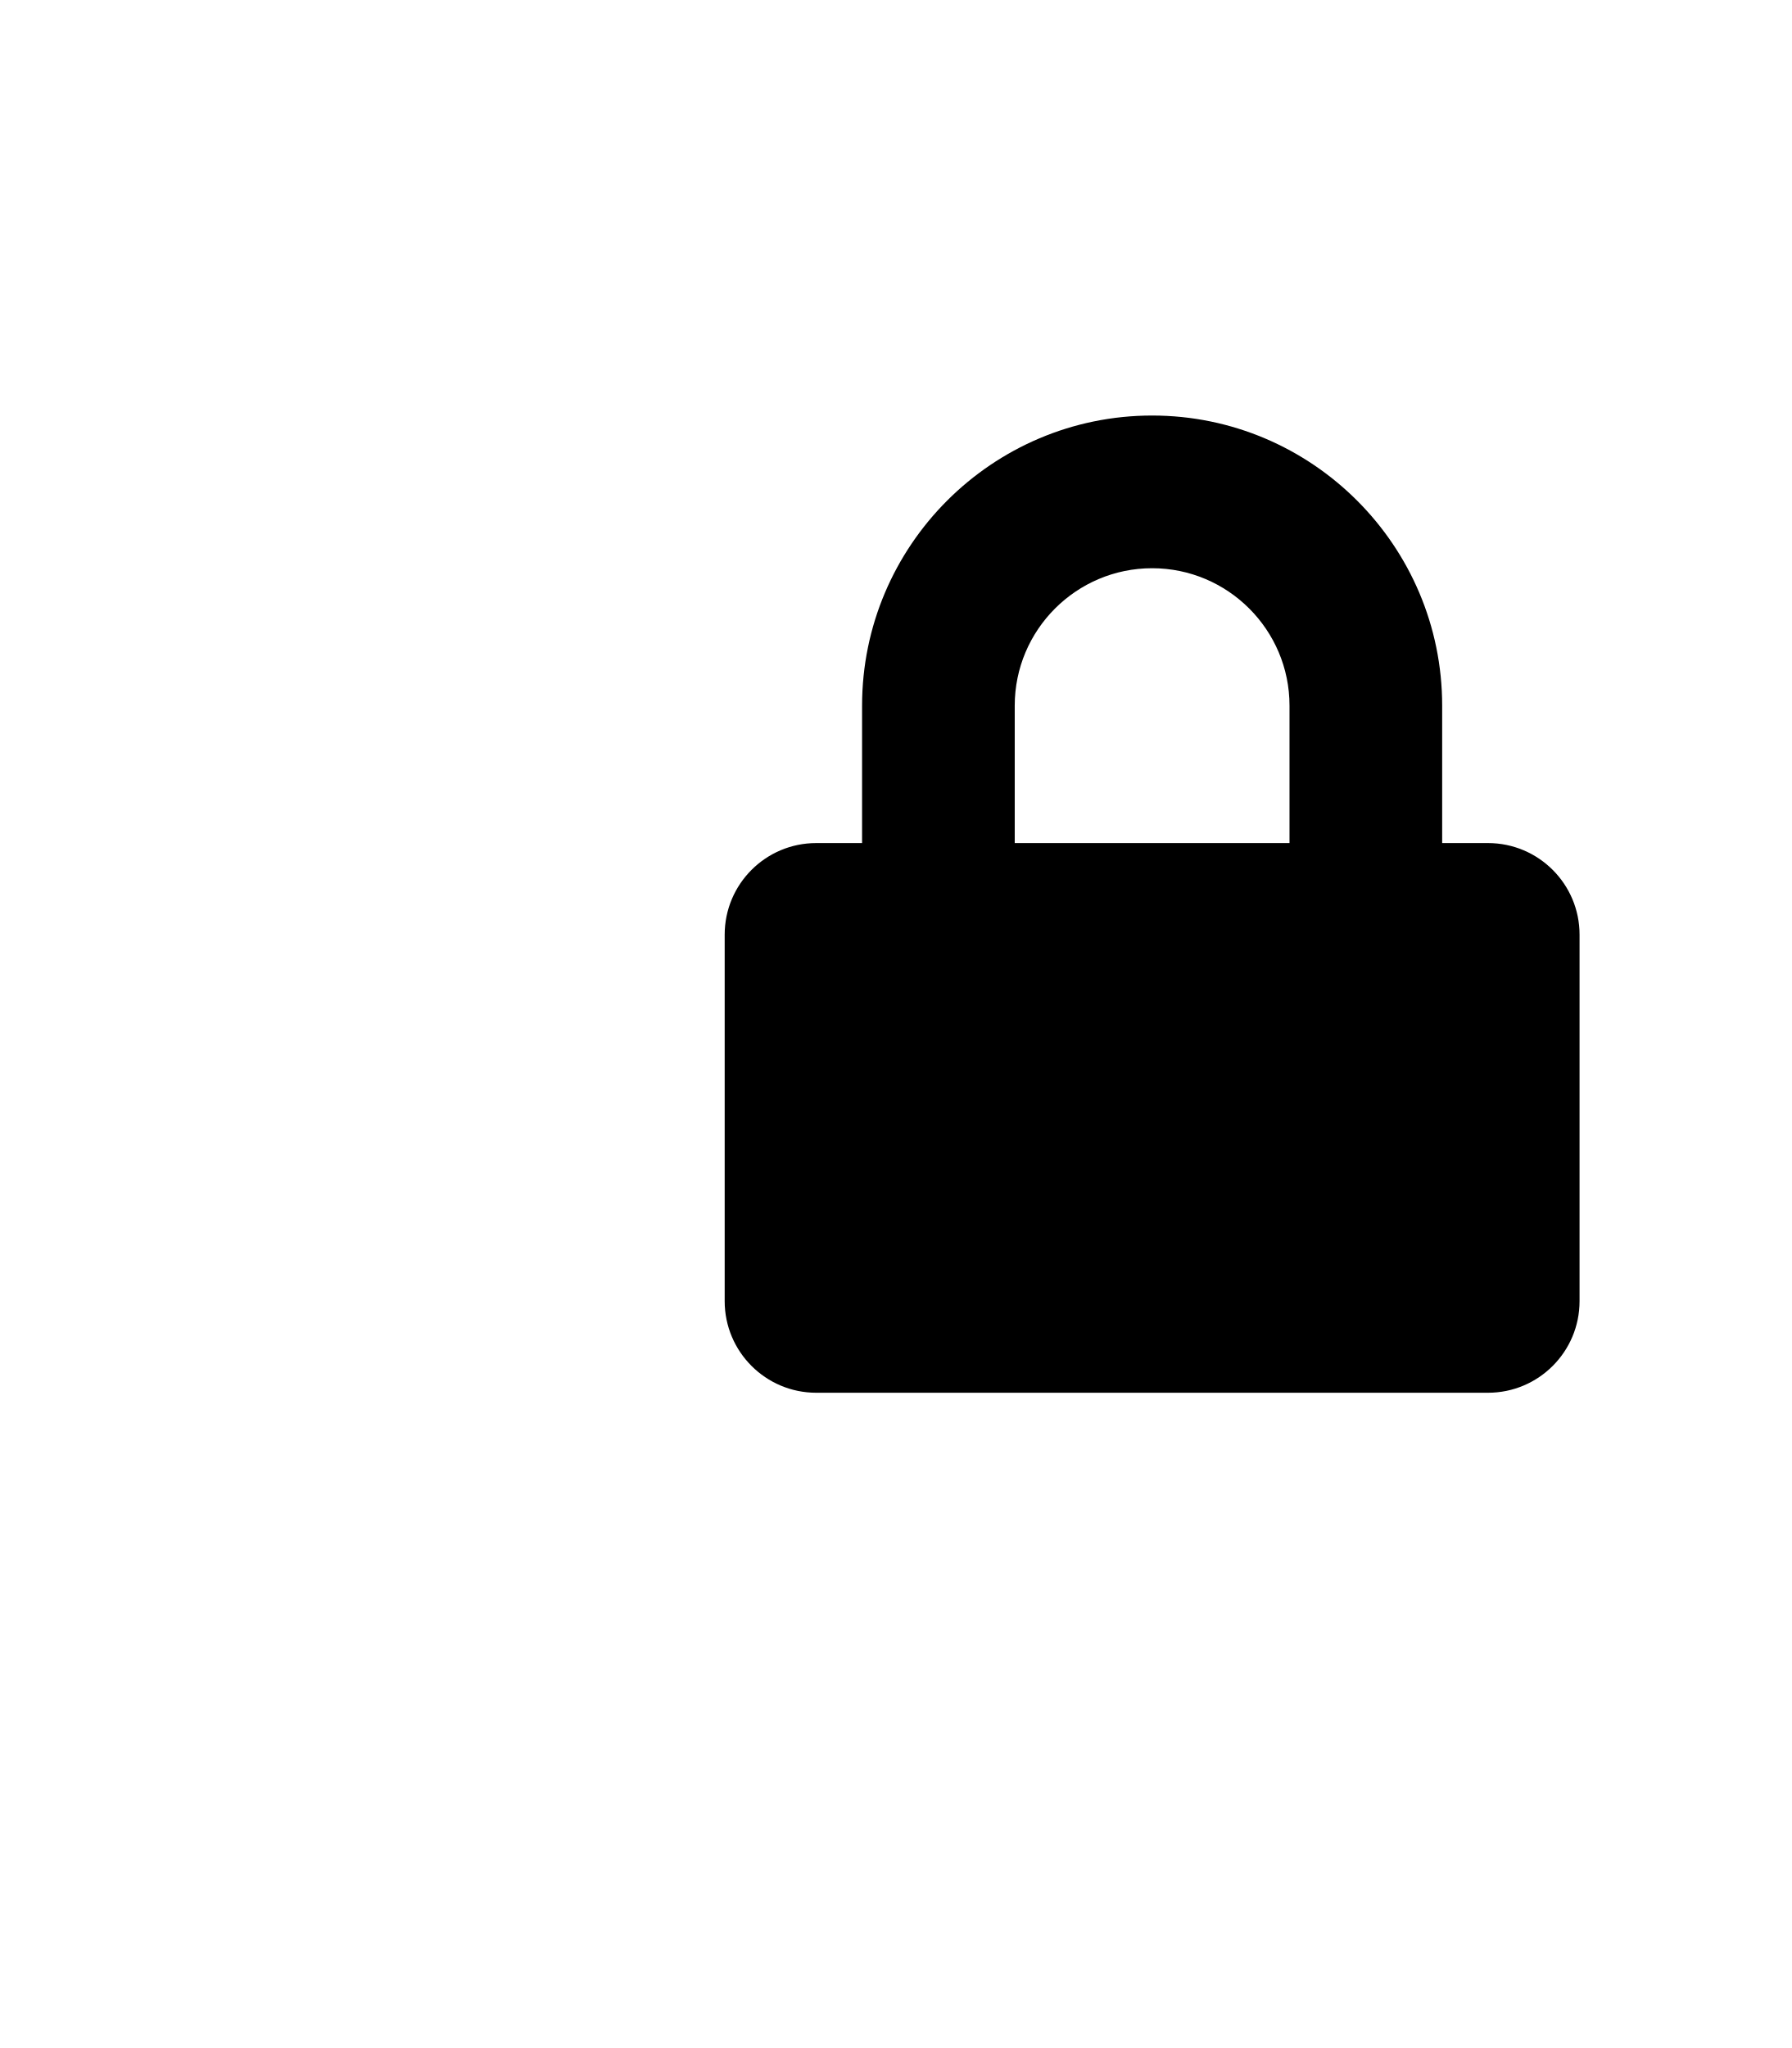
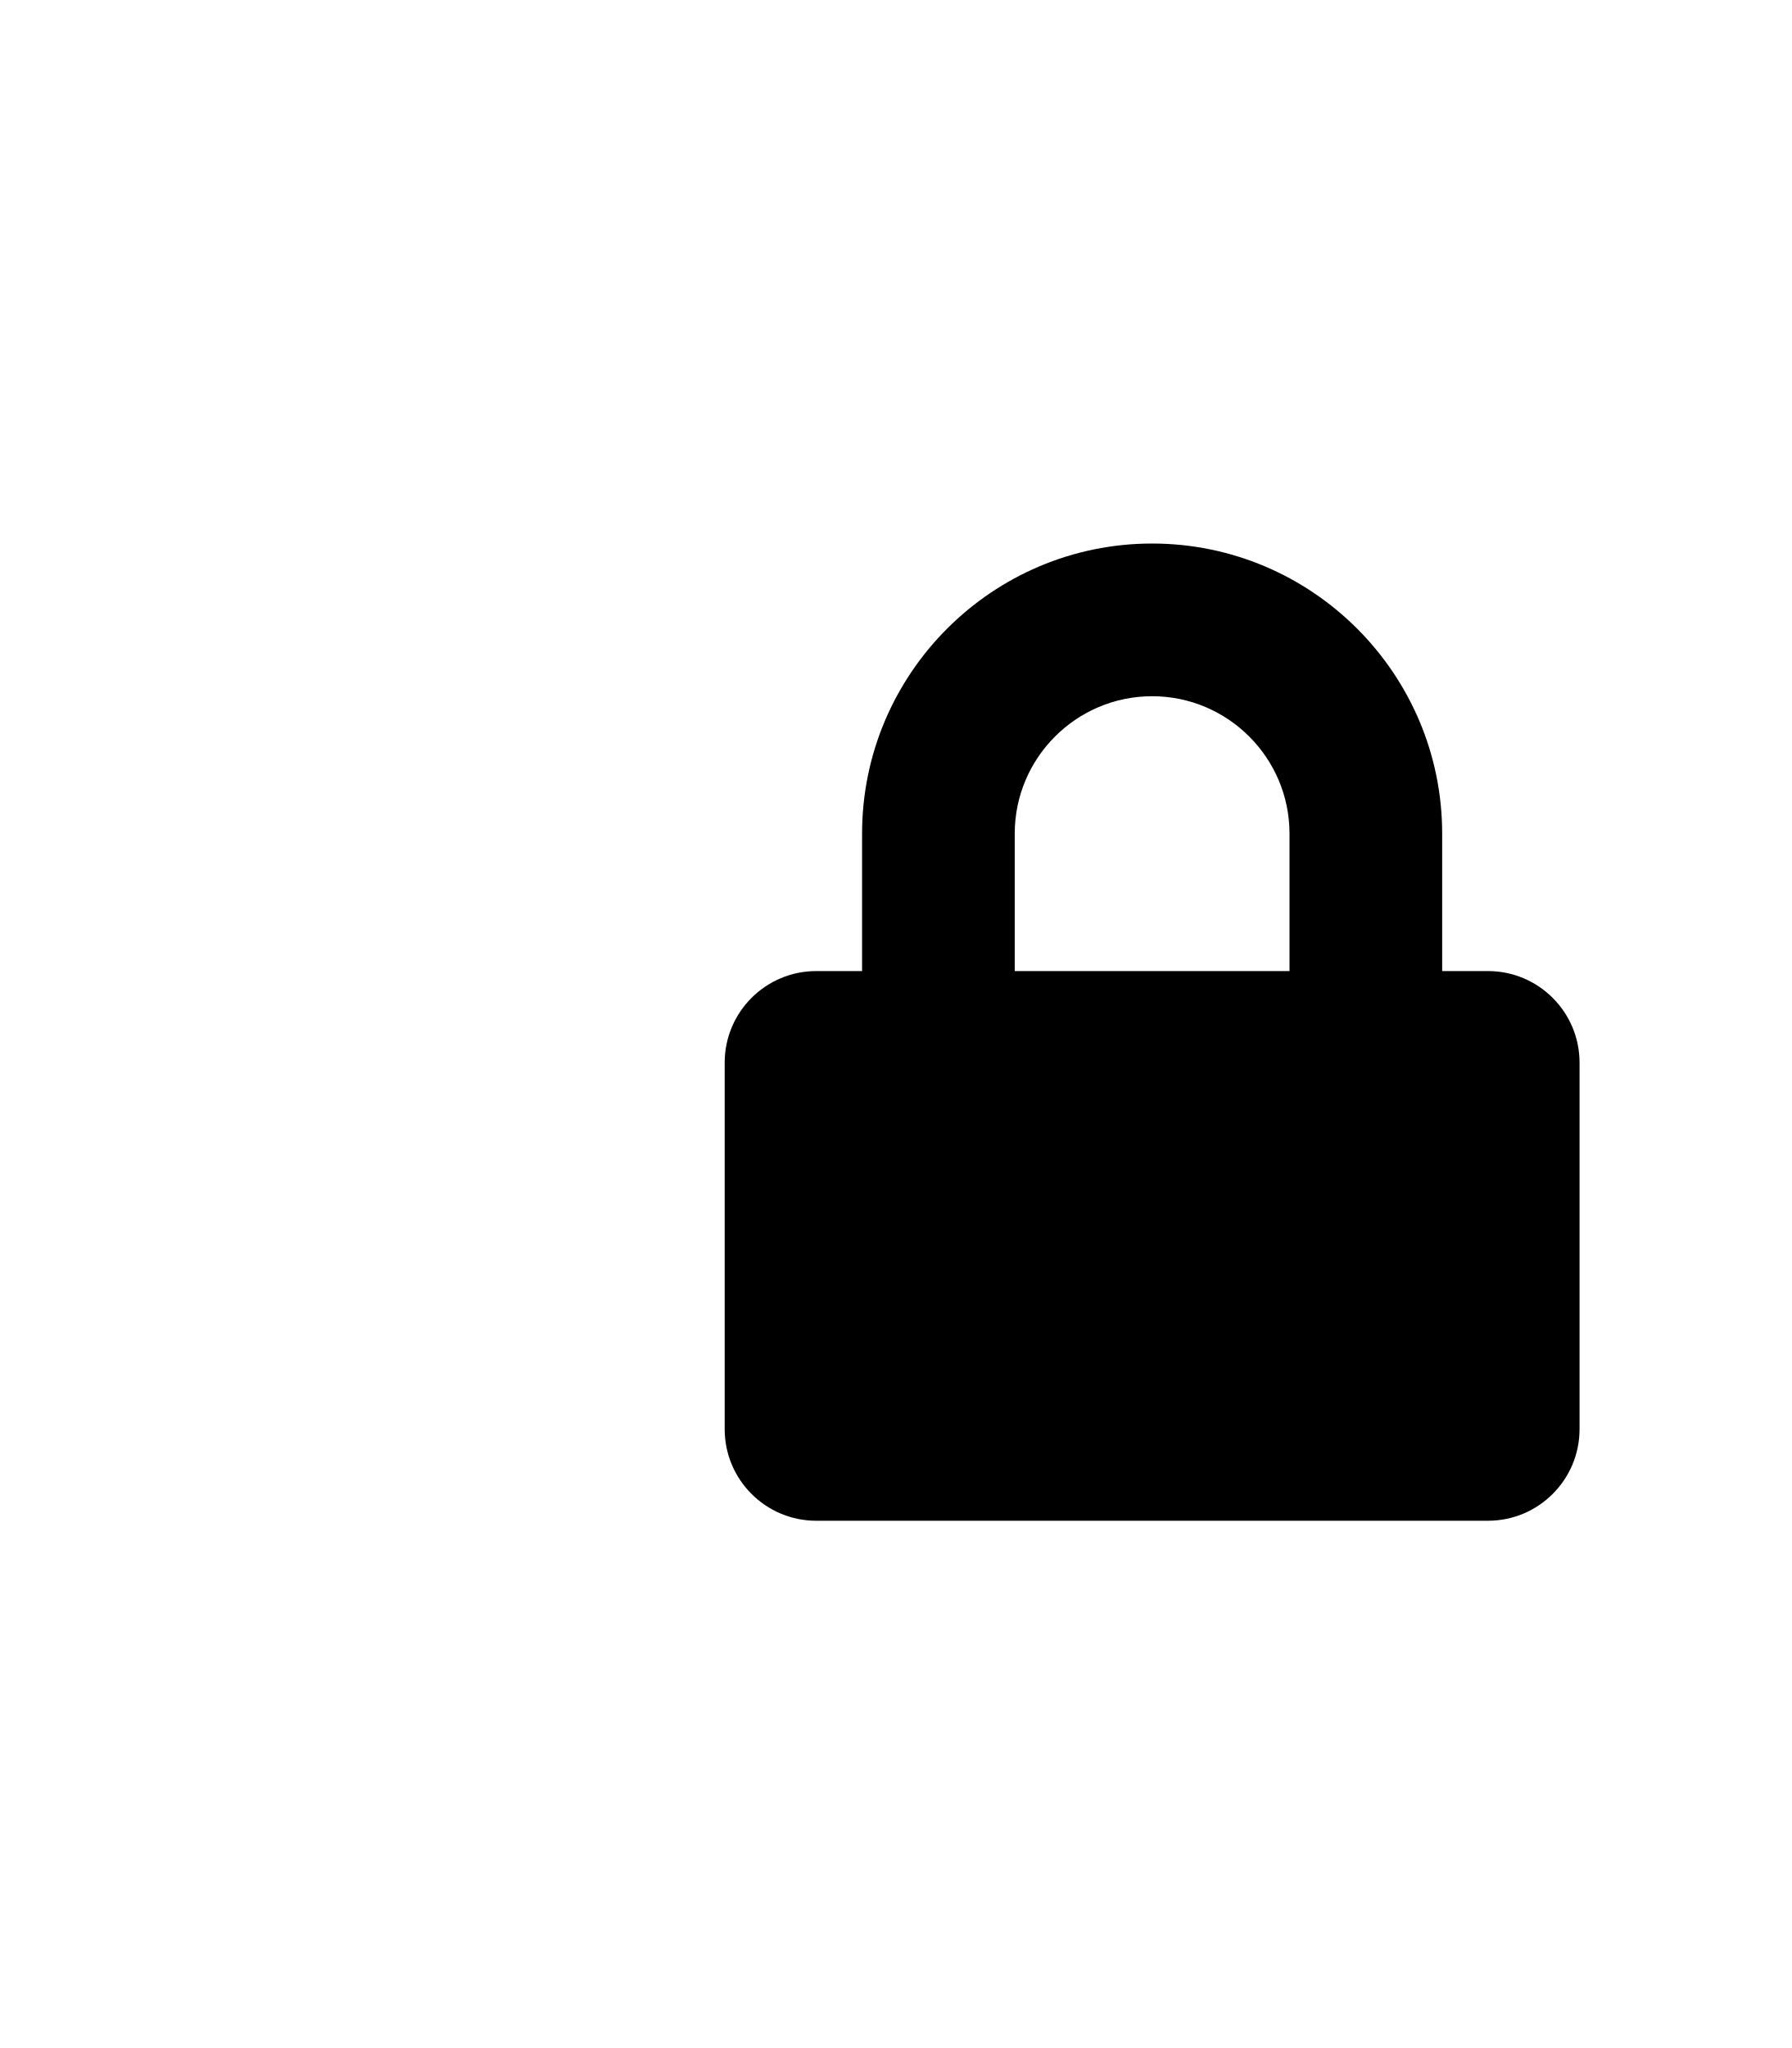
<svg xmlns="http://www.w3.org/2000/svg" viewBox="0 0 448 512" version="1.1" id="svg4">
  <defs id="defs8" />
-   <path d="m 372.076,210.766 h -11.452 v -34.355 c 0,-39.986 -32.542,-72.528 -72.528,-72.528 -39.986,0 -72.528,32.542 -72.528,72.528 v 34.355 h -11.452 c -12.645,0 -22.904,10.259 -22.904,22.904 v 91.614 c 0,12.645 10.259,22.904 22.904,22.904 h 167.959 c 12.645,0 22.904,-10.259 22.904,-22.904 v -91.614 c 0,-12.645 -10.259,-22.904 -22.904,-22.904 z m -49.624,0 h -68.711 v -34.355 c 0,-18.943 15.412,-34.355 34.355,-34.355 18.943,0 34.355,15.412 34.355,34.355 z" id="path2" style="stroke-width:0.477" />
+   <path d="m 372.076,242.766 h -11.452 v -34.355 c 0,-39.986 -32.542,-72.528 -72.528,-72.528 -39.986,0 -72.528,32.542 -72.528,72.528 v 34.355 h -11.452 c -12.645,0 -22.904,10.259 -22.904,22.904 v 91.614 c 0,12.645 10.259,22.904 22.904,22.904 h 167.959 c 12.645,0 22.904,-10.259 22.904,-22.904 v -91.614 c 0,-12.645 -10.259,-22.904 -22.904,-22.904 z m -49.624,0 h -68.711 v -34.355 c 0,-18.943 15.412,-34.355 34.355,-34.355 18.943,0 34.355,15.412 34.355,34.355 z" id="path2" style="stroke-width:0.477" />
</svg>
